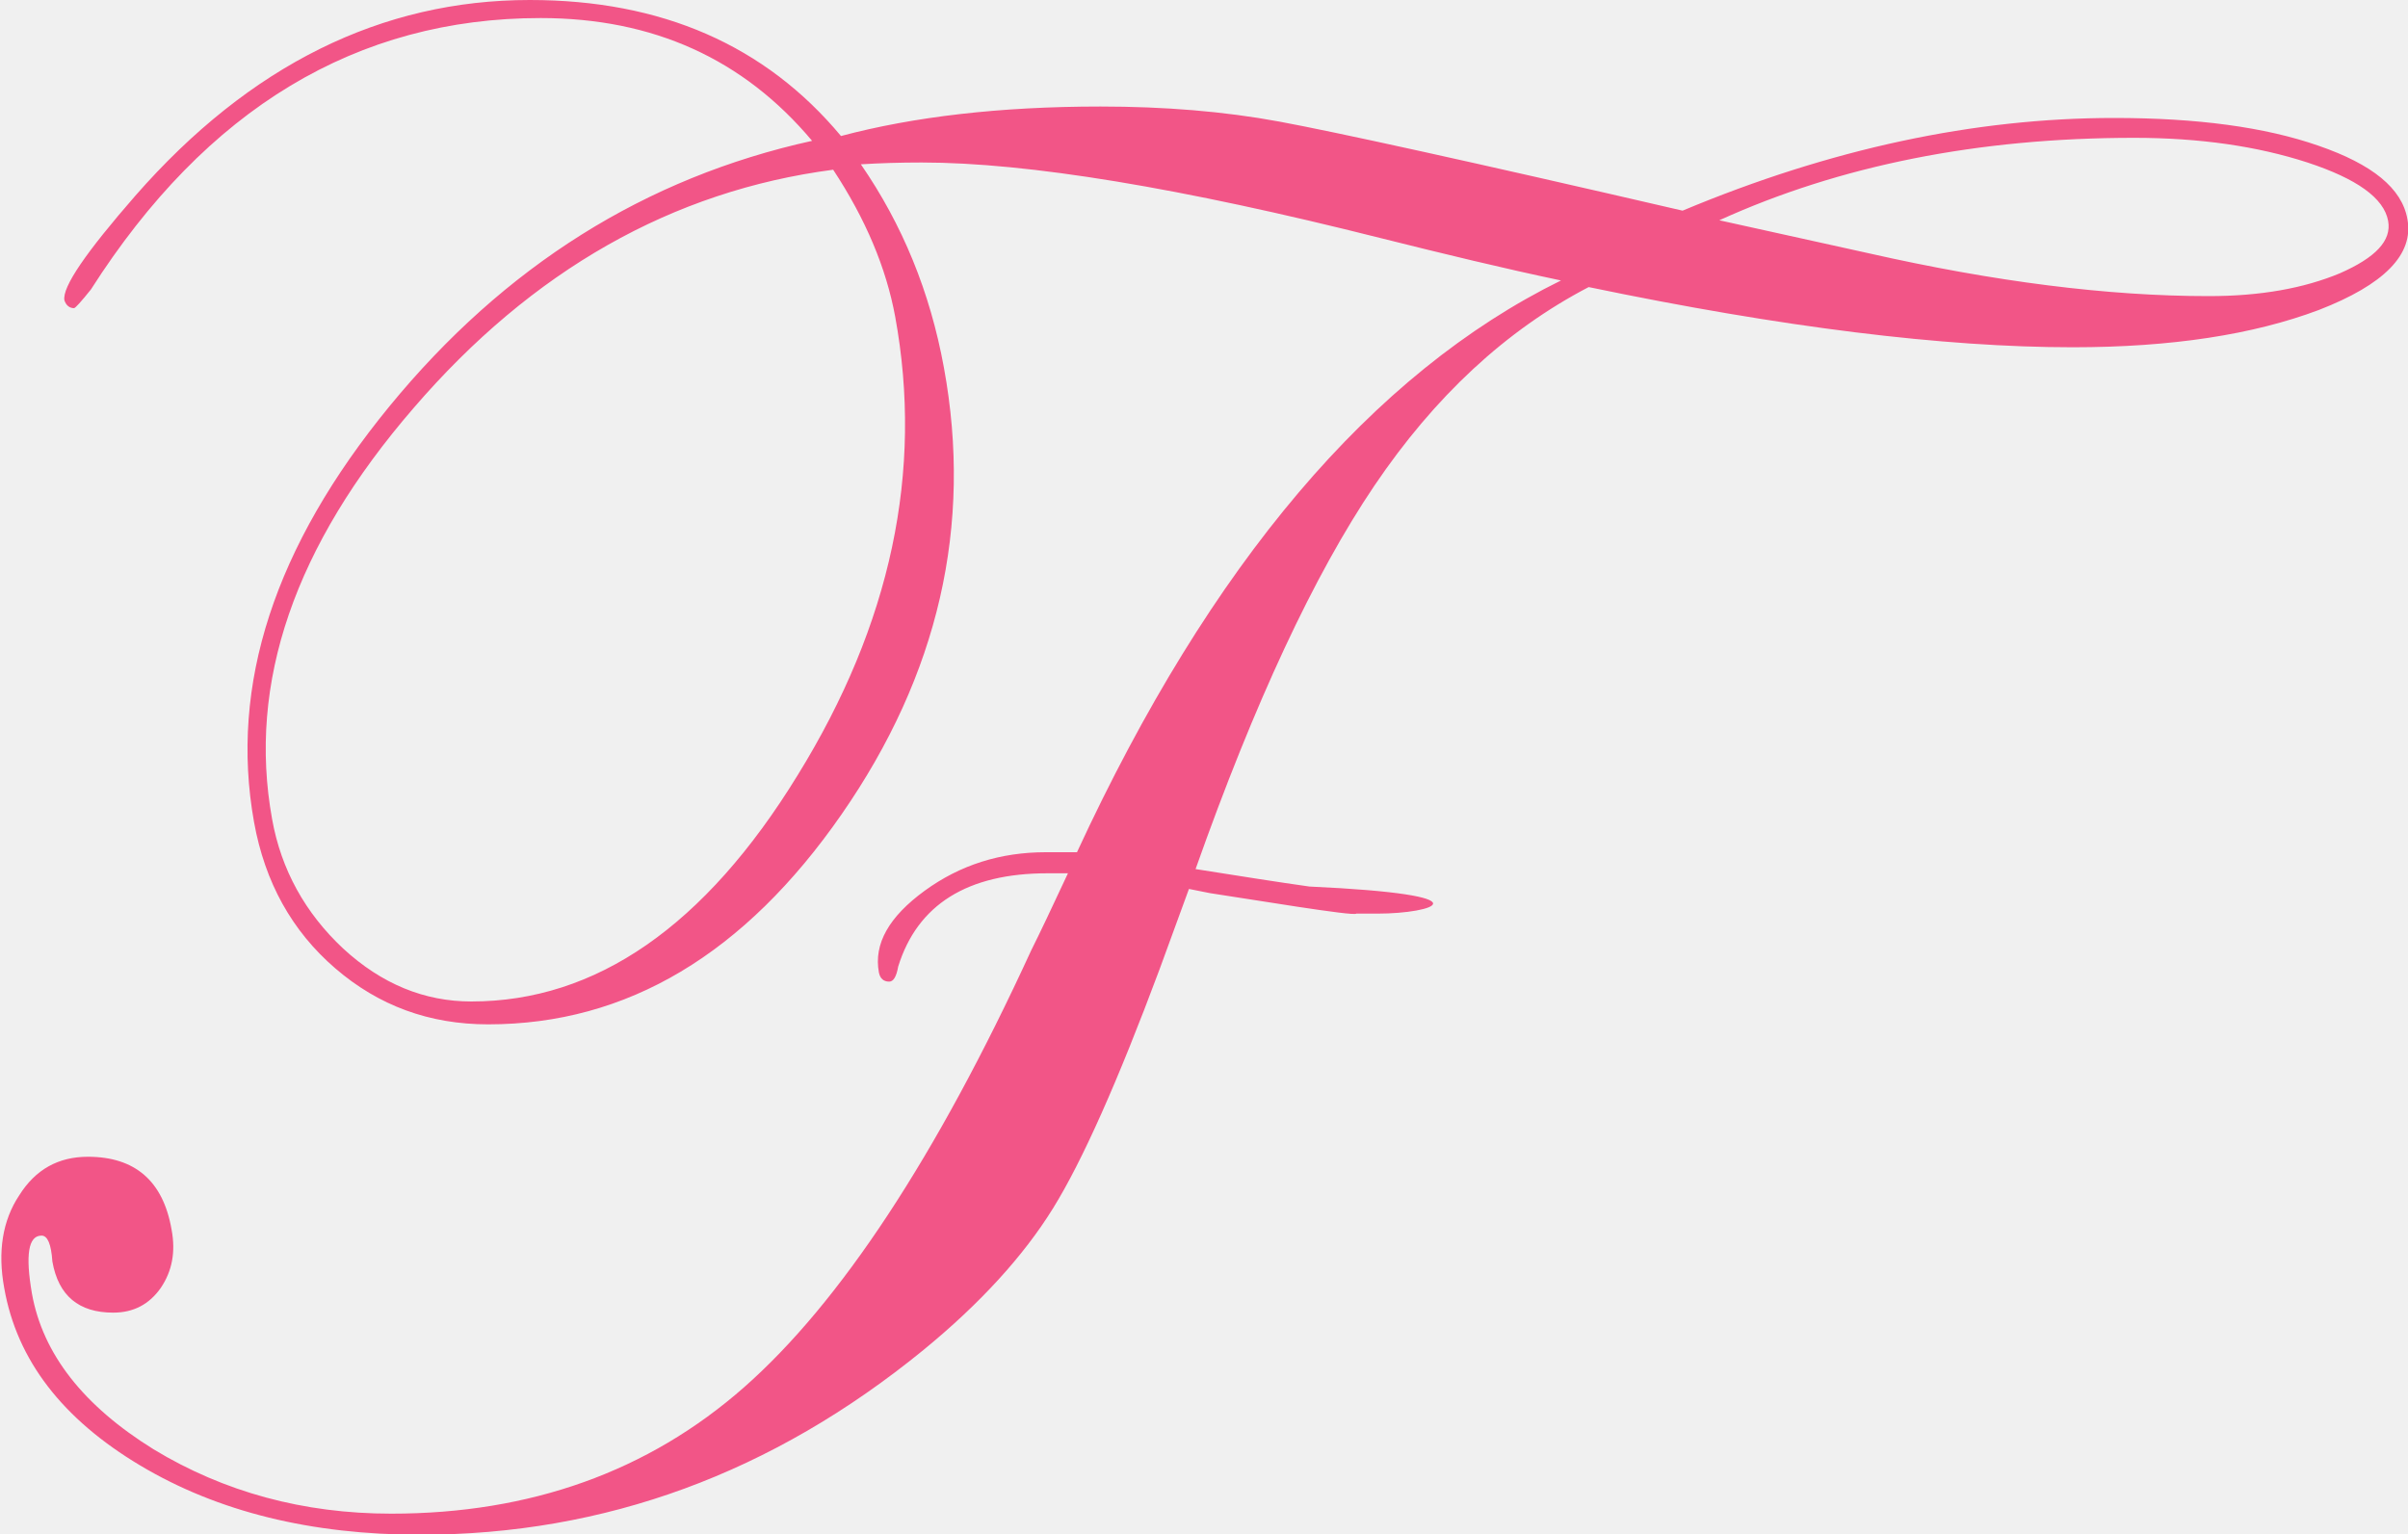
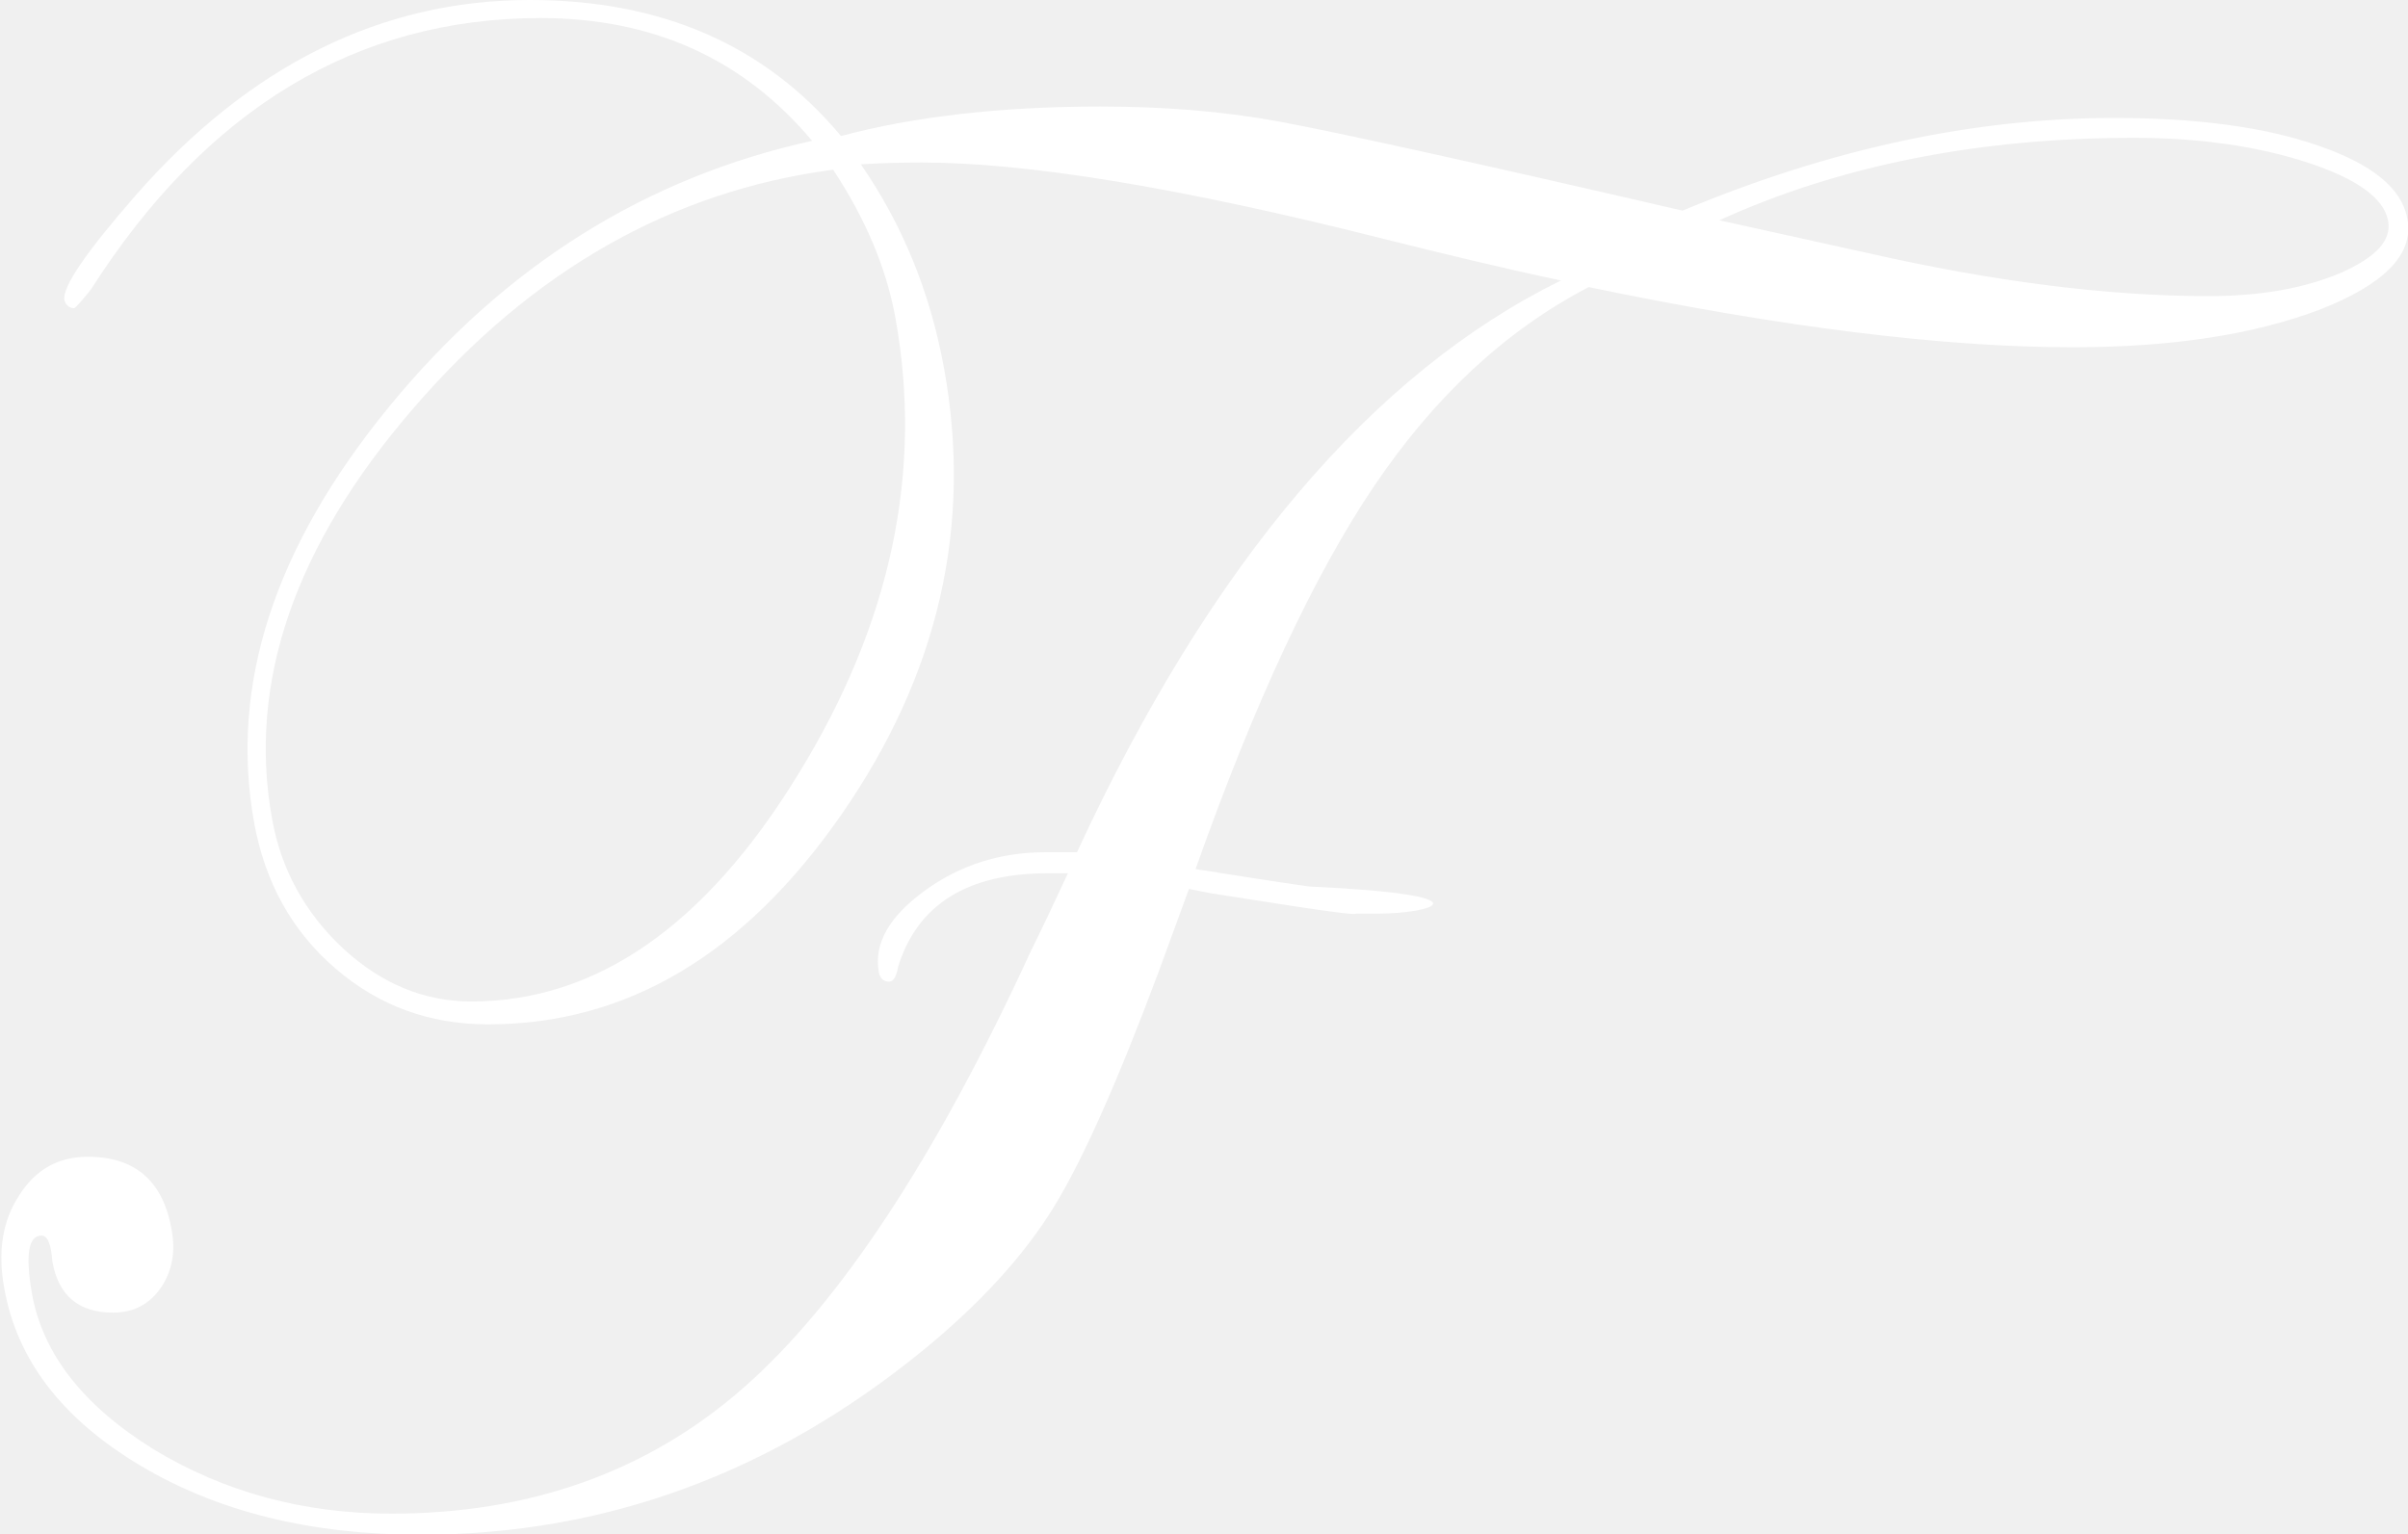
<svg xmlns="http://www.w3.org/2000/svg" version="1.1" id="Layer_1" x="0px" y="0px" viewBox="0 0 400 254.8" xml:space="preserve">
-   <path fill-rule="evenodd" clip-rule="evenodd" fill="#F25587" d="M148.7,52.6c-1.5-8.1-4.9-16.2-10.3-24.4  c-26.7,3.5-50,16.7-69.7,39.6c-19.8,22.9-27.6,45.7-23.5,68.3c1.5,8.4,5.5,15.6,11.8,21.5c6.4,5.9,13.5,8.8,21.3,8.8  c20.7,0,38.8-12.5,54.2-37.6C148,103.7,153.4,78.3,148.7,52.6z M396.7,36.7c-0.7-3.8-5.2-7-13.4-9.7c-8.3-2.7-17.9-4.1-28.8-4.1  c-25.9,0-48.9,4.6-68.9,13.7l24.9,5.5c20.8,4.7,39.6,7.1,56.4,7.1c8.6,0,15.8-1.3,21.8-3.8C394.6,42.8,397.3,40,396.7,36.7z   M399.9,36.4c1.1,5.9-3.9,10.9-14.7,15.1c-10.9,4.1-24.5,6.2-40.9,6.2c-21.4,0-48.2-3.3-80.4-10c-13.8,7.2-25.6,18.2-35.6,33  c-10,14.8-19.9,36-29.7,63.7c7.6,1.2,13.9,2.2,18.9,2.9c30.5,1.4,20.5,4.5,11.4,4.5h-3.6c-0.3,0.5-17.6-2.4-24.3-3.4l-3.5-0.7  l-4.9,13.4c-6.9,18.5-12.8,31.8-17.7,39.7c-4.9,7.9-12.1,15.8-21.5,23.5c-25.1,20.5-52.9,30.7-83.6,30.7c-18.1,0-33.6-3.8-46.5-11.5  c-12.9-7.7-20.5-17.5-22.6-29.5c-1.1-6-0.3-11.2,2.5-15.4c2.7-4.3,6.5-6.4,11.4-6.4c7.8,0,12.5,4,13.9,12.1c0.7,3.7,0.1,6.9-1.8,9.7  c-1.9,2.7-4.5,4.1-7.9,4.1c-5.7,0-9.1-2.8-10.1-8.5c-0.2-2.9-0.8-4.3-1.8-4.3c-2.2,0-2.7,3.2-1.6,9.6c1.8,10.1,8.6,18.7,20.2,25.9  c11.7,7.1,24.9,10.7,39.5,10.7c23.1,0,42.7-7,58.6-21s31.9-38.2,47.7-72.6c1.4-2.8,3.4-7,6.1-12.8h-3.4c-13.3,0-21.6,5.2-24.8,15.5  c-0.3,1.7-0.8,2.5-1.5,2.5c-0.9,0-1.5-0.5-1.7-1.5c-0.9-4.8,1.7-9.3,7.6-13.6c5.9-4.3,12.6-6.4,20.1-6.4h5.2  C201.1,93.6,228,62,259.3,46.6c-9.5-2-19.4-4.4-29.8-7C196.2,31.2,170.7,27,153.1,27c-3.6,0-6.9,0.1-10.1,0.3  c6.9,10,11.5,21.2,13.8,33.8c4.8,26.2-0.9,51-17,74.2c-16.1,23.2-35.6,34.9-58.7,34.9c-9.8,0-18.2-3.1-25.4-9.3  c-7.2-6.2-11.7-14.3-13.5-24.3c-4.1-22.8,3.4-45.8,22.5-69.1s42.5-38,70.2-44.1C123.5,9.8,108.5,3,89.8,3C59.3,3,34.3,18,15.1,48.1  c-1.6,2-2.6,3.1-2.8,3.1c-0.7,0-1.3-0.4-1.6-1.3c-0.4-2.2,3.6-8,11.8-17.4C41.5,10.8,63.4,0,88,0c21.9,0,39.1,7.5,51.7,22.6  c12-3.2,26.4-4.9,43.1-4.9c10.6,0,20.5,0.8,29.7,2.5c9.2,1.7,31.6,6.6,67,14.8c24.6-10.3,48.5-15.4,71.7-15.4  c13.7,0,25,1.5,33.9,4.6C394.1,27.3,399,31.3,399.9,36.4z" />
+   <path fill-rule="evenodd" clip-rule="evenodd" fill="#FFFFFF" d="M148.7,52.6c-1.5-8.1-4.9-16.2-10.3-24.4  c-26.7,3.5-50,16.7-69.7,39.6c-19.8,22.9-27.6,45.7-23.5,68.3c1.5,8.4,5.5,15.6,11.8,21.5c6.4,5.9,13.5,8.8,21.3,8.8  c20.7,0,38.8-12.5,54.2-37.6C148,103.7,153.4,78.3,148.7,52.6z M396.7,36.7c-0.7-3.8-5.2-7-13.4-9.7c-8.3-2.7-17.9-4.1-28.8-4.1  c-25.9,0-48.9,4.6-68.9,13.7l24.9,5.5c20.8,4.7,39.6,7.1,56.4,7.1c8.6,0,15.8-1.3,21.8-3.8C394.6,42.8,397.3,40,396.7,36.7z   M399.9,36.4c1.1,5.9-3.9,10.9-14.7,15.1c-10.9,4.1-24.5,6.2-40.9,6.2c-21.4,0-48.2-3.3-80.4-10c-13.8,7.2-25.6,18.2-35.6,33  c-10,14.8-19.9,36-29.7,63.7c7.6,1.2,13.9,2.2,18.9,2.9c30.5,1.4,20.5,4.5,11.4,4.5h-3.6c-0.3,0.5-17.6-2.4-24.3-3.4l-3.5-0.7  l-4.9,13.4c-6.9,18.5-12.8,31.8-17.7,39.7c-4.9,7.9-12.1,15.8-21.5,23.5c-25.1,20.5-52.9,30.7-83.6,30.7c-18.1,0-33.6-3.8-46.5-11.5  c-12.9-7.7-20.5-17.5-22.6-29.5c-1.1-6-0.3-11.2,2.5-15.4c2.7-4.3,6.5-6.4,11.4-6.4c7.8,0,12.5,4,13.9,12.1c0.7,3.7,0.1,6.9-1.8,9.7  c-1.9,2.7-4.5,4.1-7.9,4.1c-5.7,0-9.1-2.8-10.1-8.5c-0.2-2.9-0.8-4.3-1.8-4.3c-2.2,0-2.7,3.2-1.6,9.6c1.8,10.1,8.6,18.7,20.2,25.9  c11.7,7.1,24.9,10.7,39.5,10.7c23.1,0,42.7-7,58.6-21s31.9-38.2,47.7-72.6c1.4-2.8,3.4-7,6.1-12.8h-3.4c-13.3,0-21.6,5.2-24.8,15.5  c-0.3,1.7-0.8,2.5-1.5,2.5c-0.9,0-1.5-0.5-1.7-1.5c-0.9-4.8,1.7-9.3,7.6-13.6c5.9-4.3,12.6-6.4,20.1-6.4h5.2  C201.1,93.6,228,62,259.3,46.6c-9.5-2-19.4-4.4-29.8-7C196.2,31.2,170.7,27,153.1,27c-3.6,0-6.9,0.1-10.1,0.3  c6.9,10,11.5,21.2,13.8,33.8c4.8,26.2-0.9,51-17,74.2c-16.1,23.2-35.6,34.9-58.7,34.9c-9.8,0-18.2-3.1-25.4-9.3  c-7.2-6.2-11.7-14.3-13.5-24.3c-4.1-22.8,3.4-45.8,22.5-69.1s42.5-38,70.2-44.1C123.5,9.8,108.5,3,89.8,3C59.3,3,34.3,18,15.1,48.1  c-1.6,2-2.6,3.1-2.8,3.1c-0.7,0-1.3-0.4-1.6-1.3c-0.4-2.2,3.6-8,11.8-17.4C41.5,10.8,63.4,0,88,0c21.9,0,39.1,7.5,51.7,22.6  c12-3.2,26.4-4.9,43.1-4.9c10.6,0,20.5,0.8,29.7,2.5c9.2,1.7,31.6,6.6,67,14.8c24.6-10.3,48.5-15.4,71.7-15.4  c13.7,0,25,1.5,33.9,4.6C394.1,27.3,399,31.3,399.9,36.4z" />
</svg>
